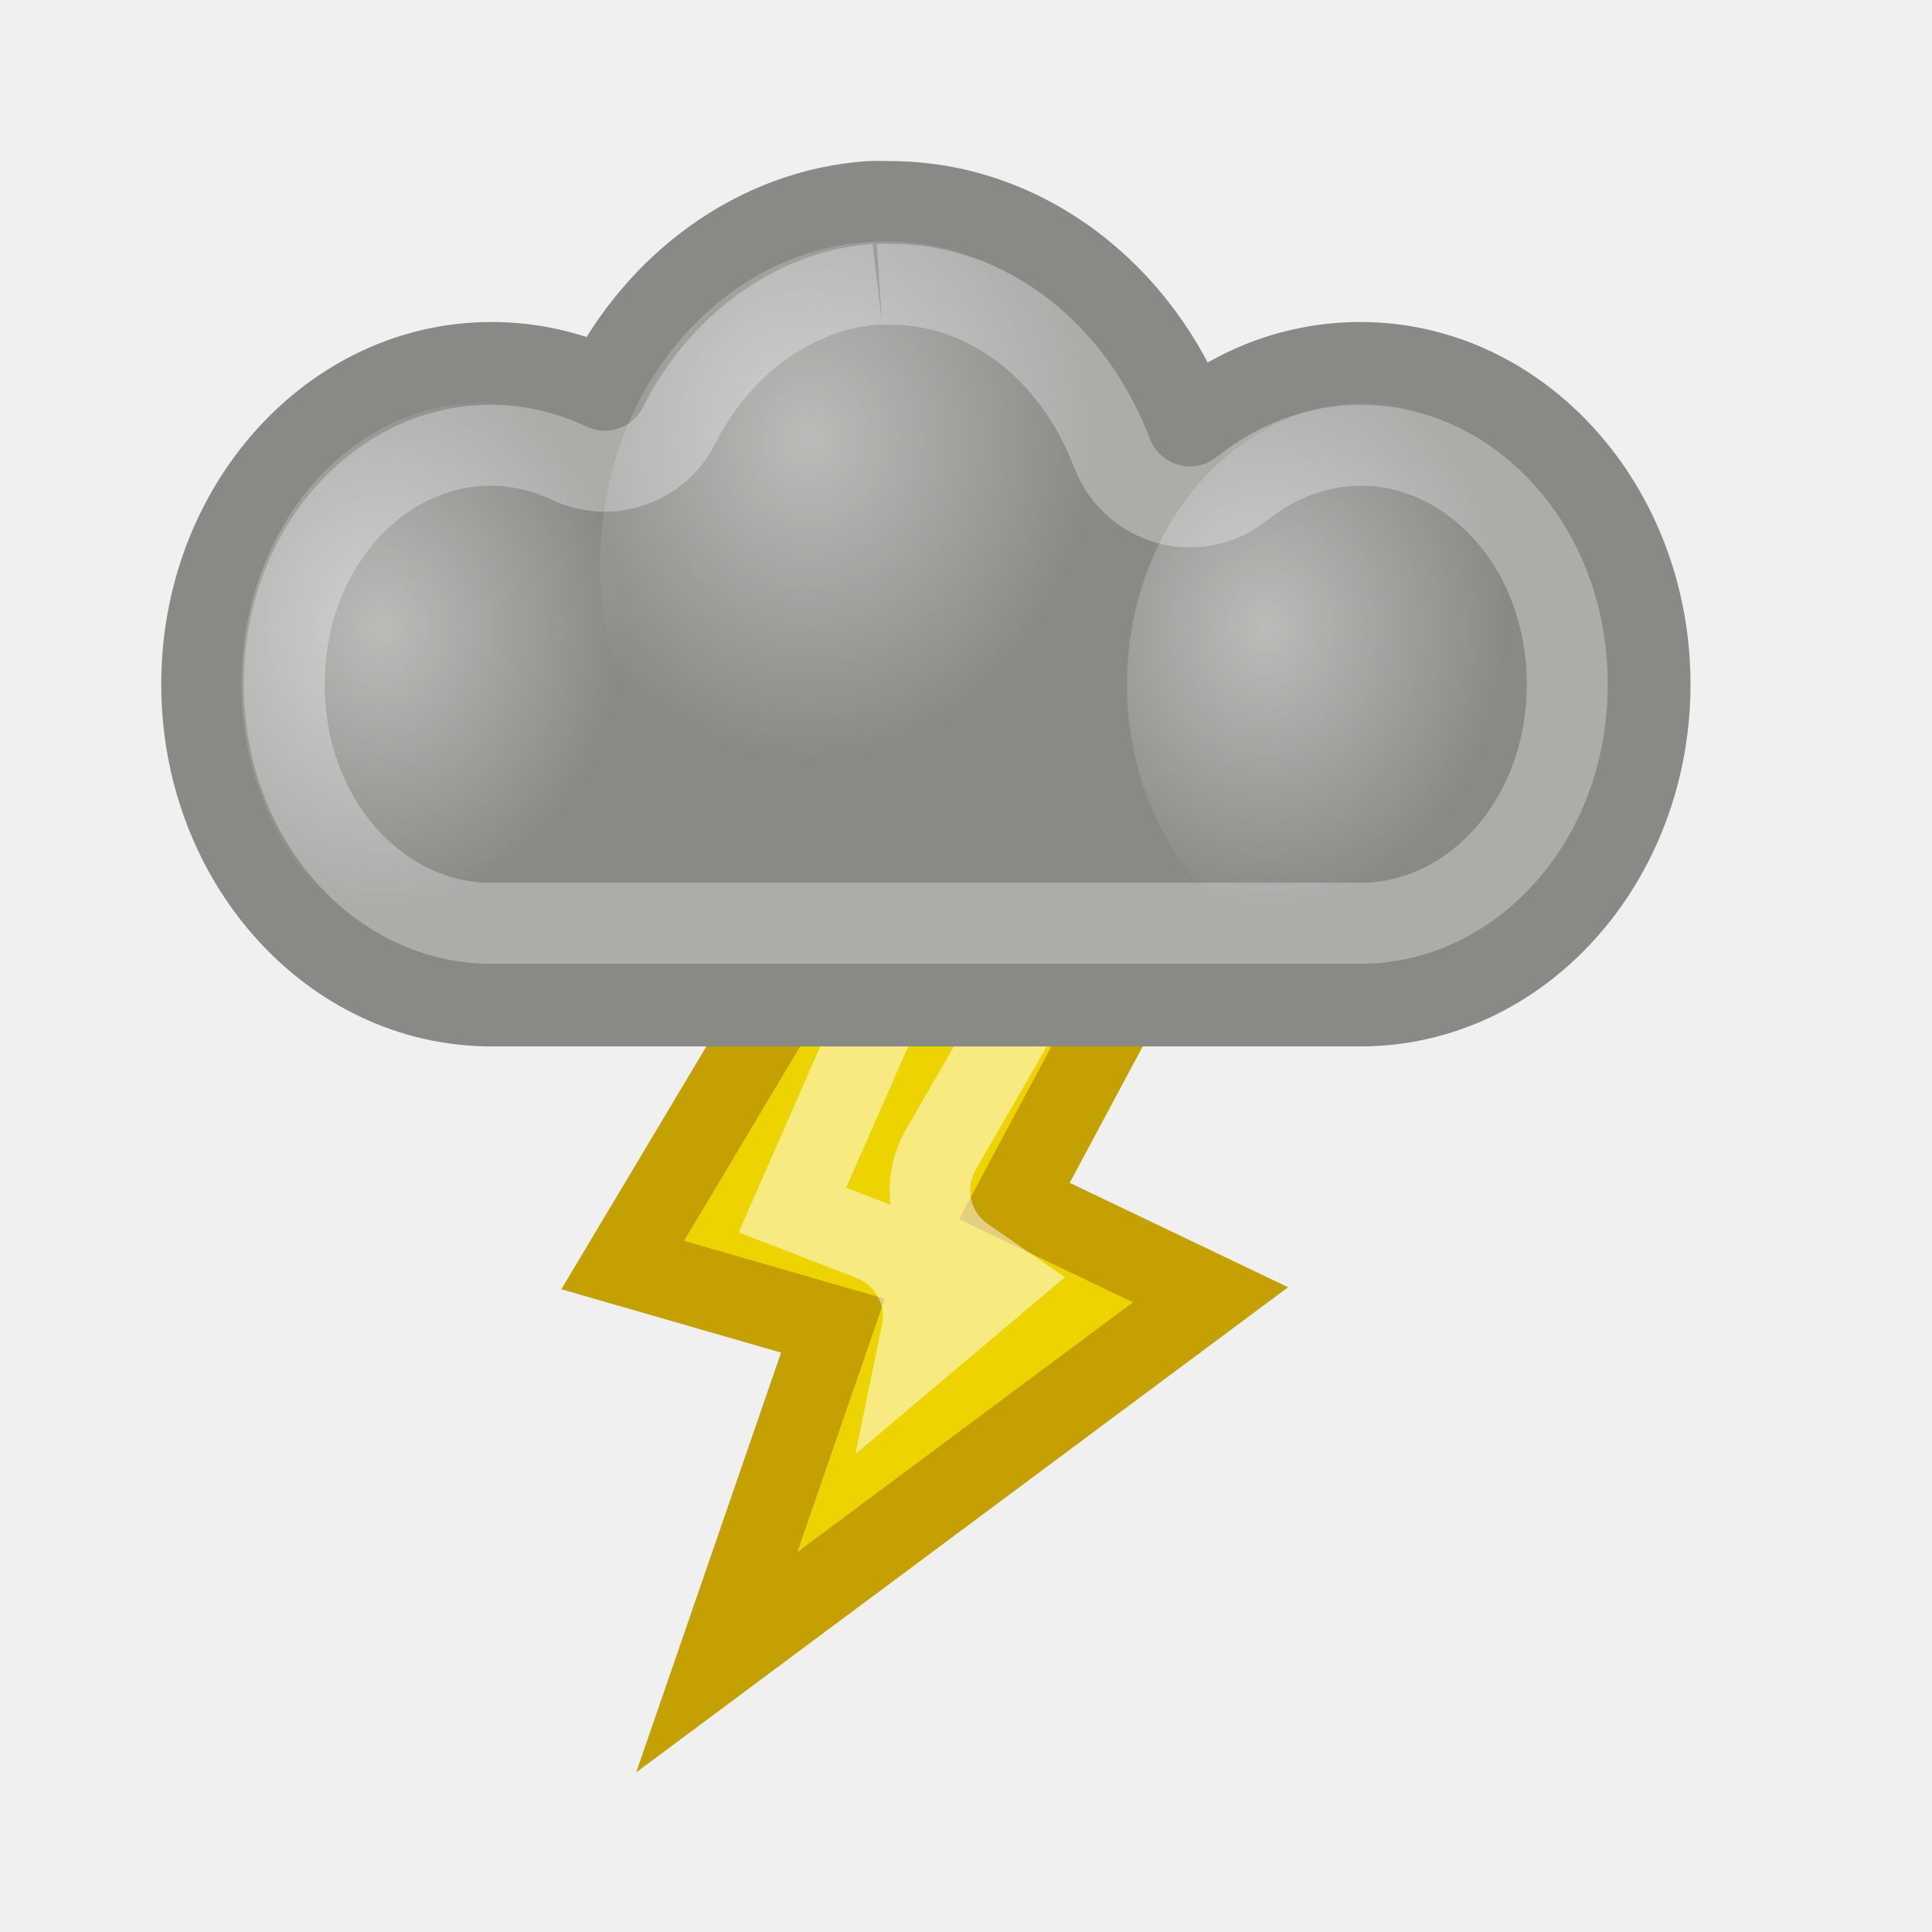
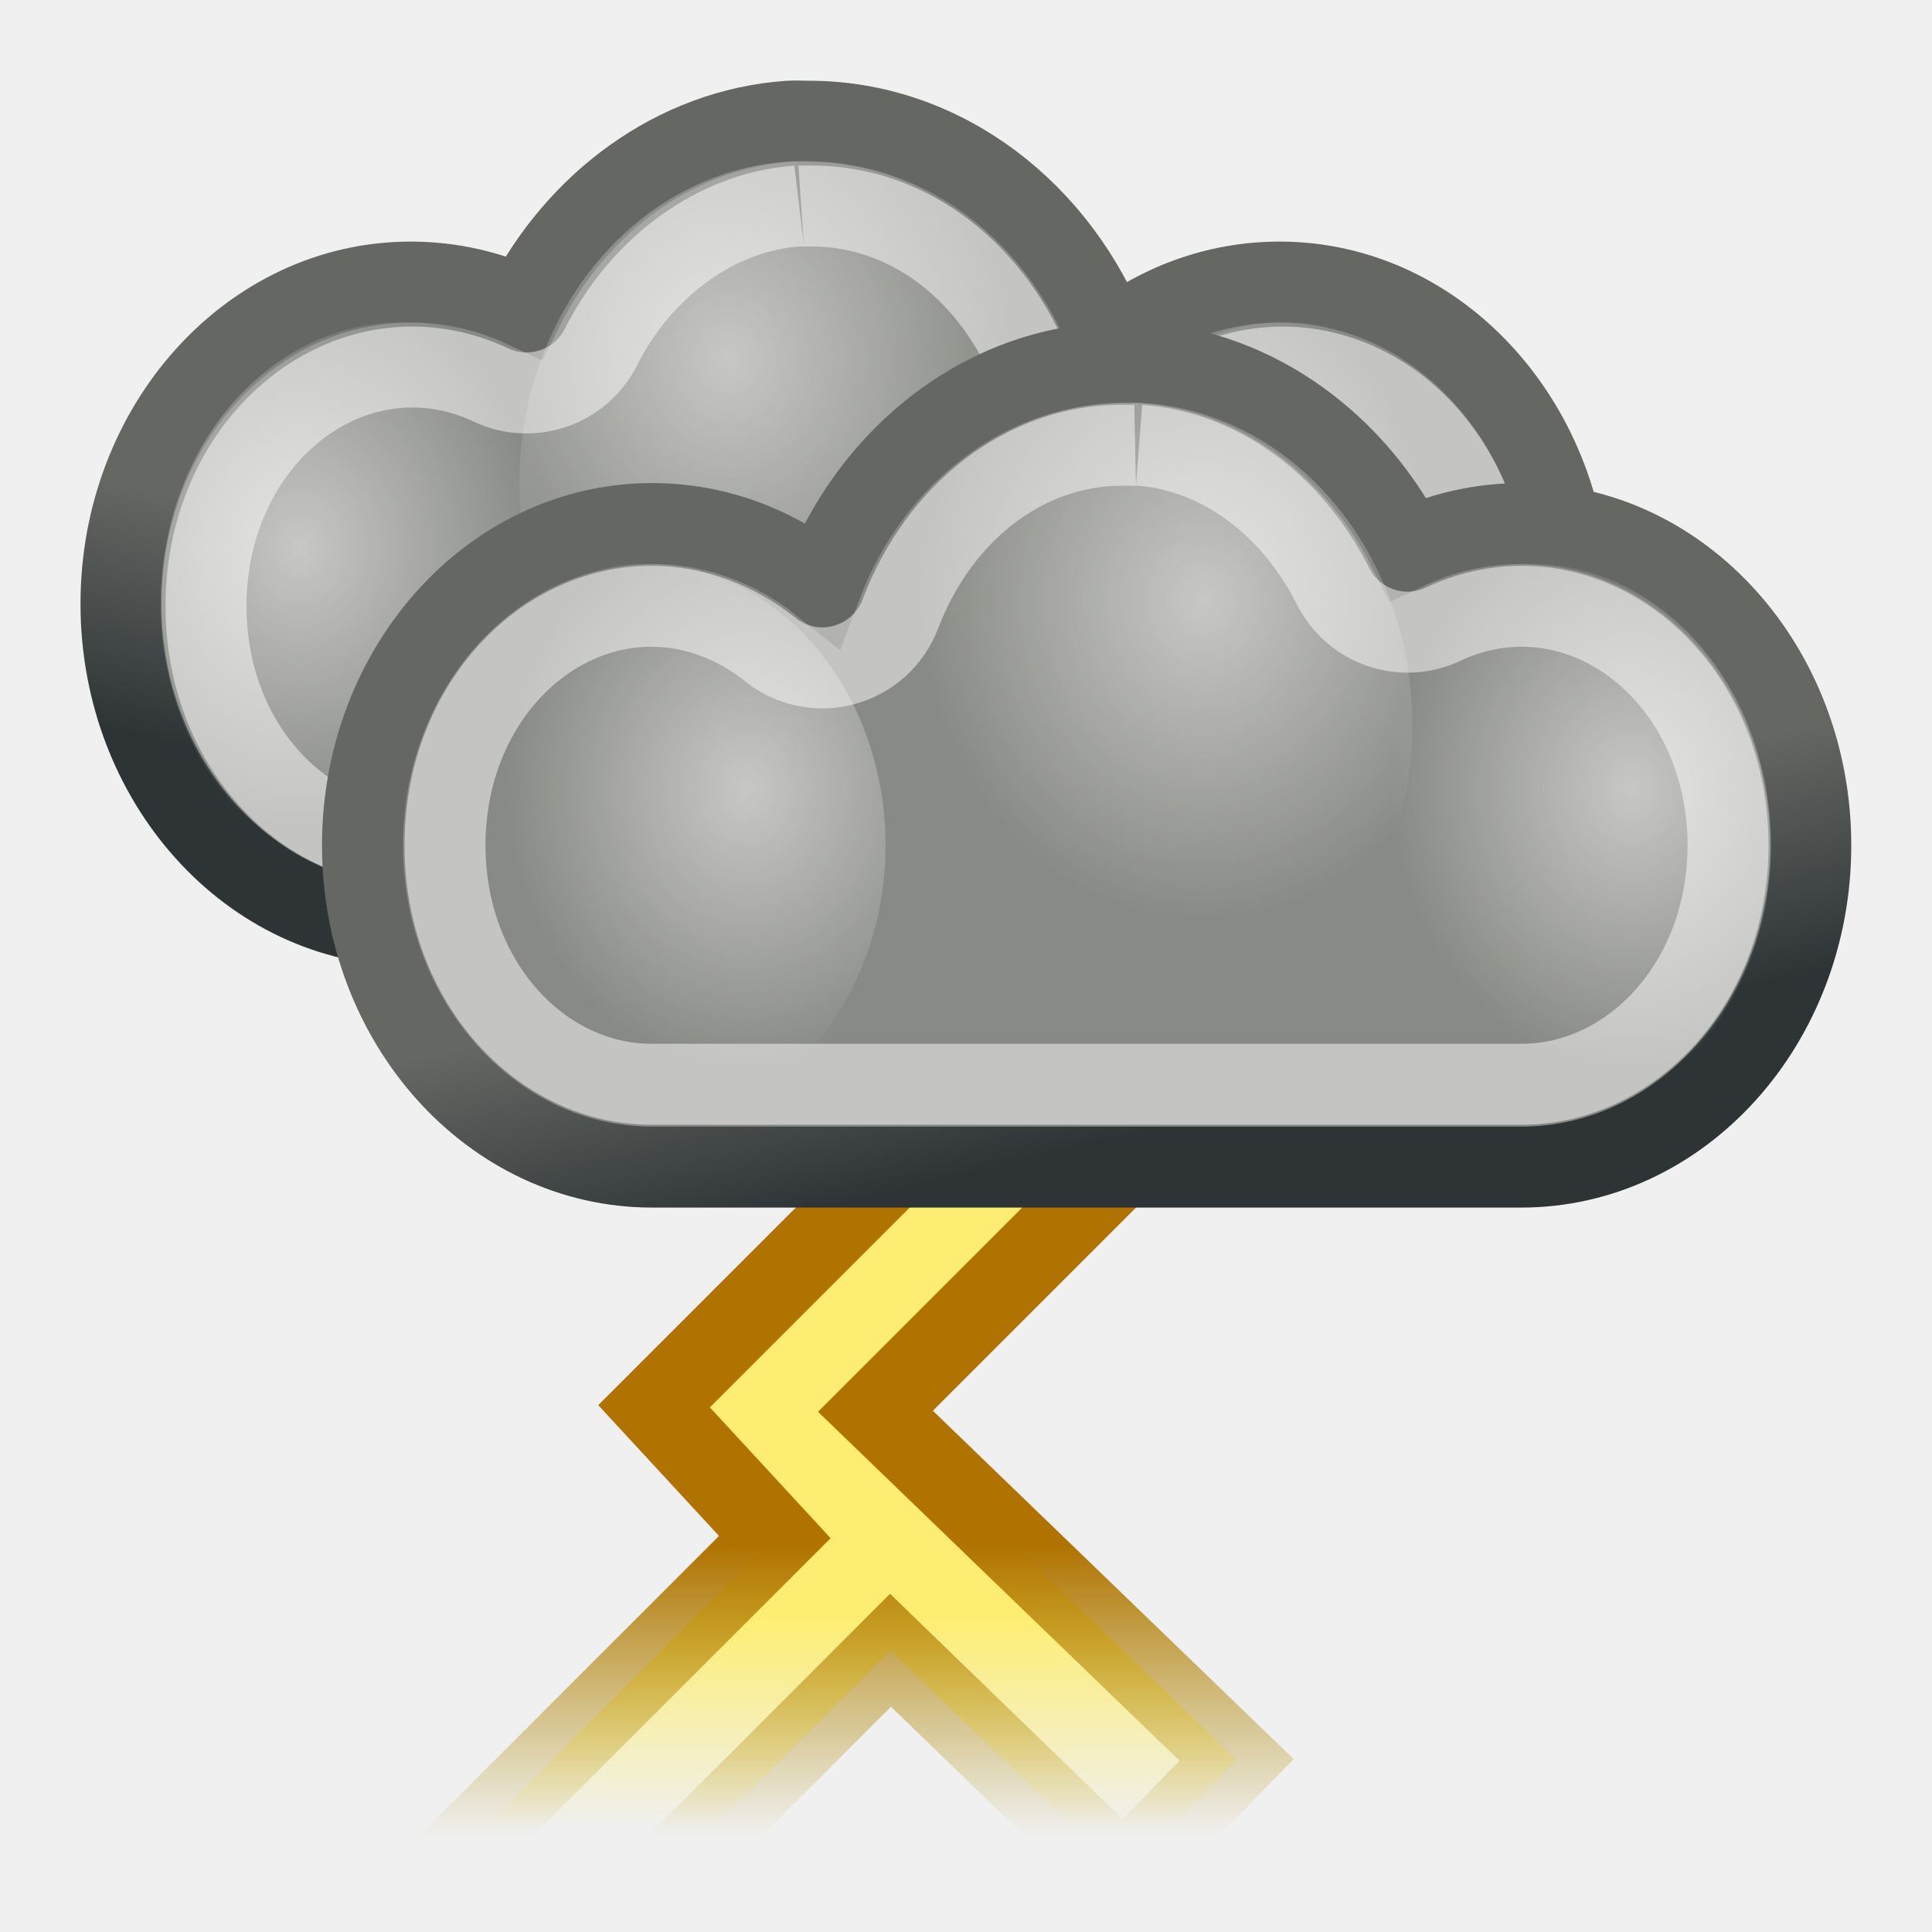
<svg xmlns="http://www.w3.org/2000/svg" xmlns:xlink="http://www.w3.org/1999/xlink" width="24" height="24" id="svg2201" version="1.0">
  <defs id="defs2203">
+     <linearGradient id="linearGradient3355">
+       <stop style="stop-color:#fdee73;stop-opacity:1;" offset="0" id="stop3357" />
+       <stop style="stop-color:#fdee73;stop-opacity:0;" offset="1" id="stop3359" />
+     </linearGradient>
+     <linearGradient id="linearGradient3347">
+       <stop style="stop-color:#b07300;stop-opacity:1" offset="0" id="stop3349" />
+       <stop style="stop-color:#b08f00;stop-opacity:0;" offset="1" id="stop3351" />
+     </linearGradient>
+     <linearGradient id="linearGradient3191">
+       <stop style="stop-color:#656763;stop-opacity:1" offset="0" id="stop3193" />
+       <stop style="stop-color:#2e3436;stop-opacity:1" offset="1" id="stop3195" />
+     </linearGradient>
    <linearGradient id="linearGradient2256">
      <stop style="stop-color:#eeeeec;stop-opacity:1;" offset="0" id="stop2258" />
      <stop style="stop-color:#eeeeec;stop-opacity:0;" offset="1" id="stop2260" />
    </linearGradient>
-     <radialGradient xlink:href="#linearGradient2256" id="radialGradient2262" cx="17.904" cy="8.509" fx="17.904" fy="8.509" r="3.571" gradientTransform="matrix(1,9.812014e-18,-3.174809e-18,1.105,5.953376e-16,-0.793125)" gradientUnits="userSpaceOnUse" />
-     <radialGradient xlink:href="#linearGradient2256" id="radialGradient2266" gradientUnits="userSpaceOnUse" gradientTransform="matrix(1,-3.277001e-17,1.213617e-16,1.105,-3.810358e-16,-0.793125)" cx="17.904" cy="8.509" fx="17.904" fy="8.509" r="3.571" />
-     <radialGradient xlink:href="#linearGradient2256" id="radialGradient2270" gradientUnits="userSpaceOnUse" gradientTransform="matrix(1,3.631959e-18,-6.202865e-17,1.105,3.70457e-15,-0.793125)" cx="17.904" cy="8.509" fx="17.904" fy="8.509" r="3.571" />
+     <radialGradient xlink:href="#linearGradient2256" id="radialGradient2407" gradientUnits="userSpaceOnUse" gradientTransform="matrix(1,0,0,1.105,0,-0.793125)" cx="17.904" cy="8.509" fx="17.904" fy="8.509" r="3.571" />
+     <radialGradient xlink:href="#linearGradient2256" id="radialGradient2409" gradientUnits="userSpaceOnUse" gradientTransform="matrix(1,0,0,1.105,0,-0.793125)" cx="17.904" cy="8.509" fx="17.904" fy="8.509" r="3.571" />
+     <radialGradient xlink:href="#linearGradient2256" id="radialGradient2411" gradientUnits="userSpaceOnUse" gradientTransform="matrix(1,0,0,1.105,0,-0.793125)" cx="17.904" cy="8.509" fx="17.904" fy="8.509" r="3.571" />
+     <linearGradient xlink:href="#linearGradient3191" id="linearGradient3197" x1="13.972" y1="13.264" x2="13.277" y2="16.176" gradientUnits="userSpaceOnUse" gradientTransform="matrix(-1,0,0,1,27,-1.999167)" />
+     <linearGradient xlink:href="#linearGradient3191" id="linearGradient3281" gradientUnits="userSpaceOnUse" gradientTransform="translate(-3.002862,-4.999167)" x1="13.972" y1="13.264" x2="13.277" y2="16.176" />
+     <radialGradient xlink:href="#linearGradient2256" id="radialGradient3283" gradientUnits="userSpaceOnUse" gradientTransform="matrix(1,0,0,1.105,0,-0.793125)" cx="17.904" cy="8.509" fx="17.904" fy="8.509" r="3.571" />
+     <radialGradient xlink:href="#linearGradient2256" id="radialGradient3285" gradientUnits="userSpaceOnUse" gradientTransform="matrix(1,0,0,1.105,0,-0.793125)" cx="17.904" cy="8.509" fx="17.904" fy="8.509" r="3.571" />
+     <radialGradient xlink:href="#linearGradient2256" id="radialGradient3287" gradientUnits="userSpaceOnUse" gradientTransform="matrix(1,0,0,1.105,0,-0.793125)" cx="17.904" cy="8.509" fx="17.904" fy="8.509" r="3.571" />
+     <linearGradient xlink:href="#linearGradient3347" id="linearGradient3353" x1="11.755" y1="19.201" x2="11.755" y2="22.816" gradientUnits="userSpaceOnUse" />
+     <linearGradient xlink:href="#linearGradient3355" id="linearGradient3361" x1="10.73" y1="20.105" x2="10.73" y2="22.695" gradientUnits="userSpaceOnUse" />
  </defs>
  <g id="layer1">
-     <path style="opacity:1;fill:#edd400;fill-opacity:1;stroke:#c4a000;stroke-width:1;stroke-miterlimit:4;stroke-dasharray:none;stroke-opacity:1" d="M 10.267,11.476 L 7.735,15.715 L 10.347,16.468 L 8.904,20.649 L 15.038,16.084 L 12.601,14.919 L 14.486,11.396 L 10.267,11.476 z " id="rect2314" />
-     <path xlink:href="#rect2314" style="opacity:0.5;fill:none;fill-opacity:1;stroke:#ffffff;stroke-width:1;stroke-miterlimit:4;stroke-dasharray:none;stroke-opacity:1" id="path2324" d="M 12.75,12.438 L 10.969,12.469 L 9.844,15.031 L 10.812,15.406 C 11.292,15.586 11.561,16.097 11.438,16.594 L 11.406,16.75 L 12.406,15.906 L 12,15.625 C 11.558,15.33 11.421,14.741 11.688,14.281 L 12.75,12.438 z " />
-     <path style="opacity:1;fill:#888a85;fill-opacity:1;stroke:#888a85;stroke-width:1.006;stroke-miterlimit:4;stroke-dasharray:none;stroke-opacity:1" d="M 10.799,2.504 C 9.391,2.603 8.162,3.52 7.51,4.815 C 7.079,4.612 6.601,4.503 6.104,4.503 C 4.117,4.503 2.506,6.292 2.506,8.5 C 2.506,10.707 4.117,12.496 6.104,12.496 C 6.112,12.496 6.124,12.496 6.132,12.496 C 6.14,12.496 6.153,12.497 6.16,12.496 L 6.47,12.496 L 16.533,12.496 L 16.871,12.496 C 16.878,12.496 16.891,12.496 16.899,12.496 C 18.886,12.496 20.497,10.707 20.497,8.5 C 20.497,6.292 18.886,4.503 16.899,4.503 C 16.115,4.503 15.382,4.779 14.79,5.252 C 14.176,3.64 12.726,2.504 11.052,2.504 C 10.964,2.504 10.884,2.498 10.799,2.504 z " id="path2237" />
-     <path style="opacity:0.5;fill:url(#radialGradient2262);fill-opacity:1;stroke:none;stroke-width:0.941;stroke-miterlimit:4;stroke-dasharray:none;stroke-opacity:1" id="path2246" d="M 22.857 7.554 A 3.571 3.946 0 1 1  15.714,7.554 A 3.571 3.946 0 1 1  22.857 7.554 z" transform="matrix(0.419979,0.848704,-0.658303,0.443438,13.87302,-11.21757)" />
-     <path style="opacity:0.5;fill:url(#radialGradient2266);fill-opacity:1;stroke:none;stroke-width:0.941;stroke-miterlimit:4;stroke-dasharray:none;stroke-opacity:1" id="path2264" d="M 22.857 7.554 A 3.571 3.946 0 1 1  15.714,7.554 A 3.571 3.946 0 1 1  22.857 7.554 z" transform="matrix(0.419979,0.848582,-0.658302,0.443375,2.873003,-11.21523)" />
-     <path style="opacity:0.5;fill:url(#radialGradient2270);fill-opacity:1;stroke:none;stroke-width:0.941;stroke-miterlimit:4;stroke-dasharray:none;stroke-opacity:1" id="path2268" d="M 22.857 7.554 A 3.571 3.946 0 1 1  15.714,7.554 A 3.571 3.946 0 1 1  22.857 7.554 z" transform="matrix(4.961495e-7,1.12,-0.897657,-7.661627e-7,17.77931,-14.60097)" />
-     <path xlink:href="#path2237" style="opacity:0.3;fill:none;fill-opacity:1;stroke:#ffffff;stroke-width:1.006;stroke-miterlimit:4;stroke-dasharray:none;stroke-opacity:1" id="path2286" d="M 10.875,3.531 C 9.872,3.602 8.938,4.287 8.438,5.281 C 8.184,5.787 7.572,5.996 7.062,5.75 C 6.768,5.612 6.438,5.531 6.094,5.531 C 4.729,5.531 3.531,6.794 3.531,8.5 C 3.531,10.206 4.729,11.469 6.094,11.469 C 6.106,11.469 6.132,11.469 6.125,11.469 C 6.157,11.469 6.183,11.468 6.156,11.469 L 6.469,11.469 L 16.531,11.469 L 16.875,11.469 C 16.868,11.469 16.894,11.469 16.906,11.469 C 18.271,11.469 19.469,10.206 19.469,8.5 C 19.469,6.794 18.271,5.531 16.906,5.531 C 16.366,5.531 15.85,5.733 15.438,6.062 C 15.179,6.274 14.835,6.348 14.513,6.261 C 14.19,6.174 13.93,5.937 13.812,5.625 C 13.331,4.362 12.267,3.531 11.062,3.531 C 10.927,3.531 10.869,3.532 10.875,3.531 z " />
+     <path style="opacity:1;fill:url(#linearGradient3361);fill-opacity:1;fill-rule:nonzero;stroke:url(#linearGradient3353);stroke-width:1;stroke-linecap:square;stroke-linejoin:miter;marker:none;marker-start:none;marker-mid:none;marker-end:none;stroke-miterlimit:4;stroke-dasharray:none;stroke-dashoffset:0;stroke-opacity:1;visibility:visible;display:inline;overflow:visible;enable-background:accumulate" d="M 13.094,12.5 L 8.125,17.469 L 9.625,19.094 L 5.937,22.781 L 7.375,24.188 L 11.062,20.5 L 13.955,23.301 L 15.362,21.863 L 10.875,17.531 L 14.5,13.906 L 13.094,12.5 z" id="rect3339" />
+     <path style="opacity:1;fill:#888a85;fill-opacity:1;stroke:url(#linearGradient3281);stroke-width:1.006;stroke-miterlimit:4;stroke-dasharray:none;stroke-opacity:1" d="M 9.796,1.506 C 8.388,1.605 7.159,2.521 6.507,3.816 C 6.076,3.614 5.598,3.504 5.101,3.504 C 3.114,3.504 1.503,5.293 1.503,7.501 C 1.503,9.709 3.114,11.498 5.101,11.498 C 5.109,11.498 5.122,11.498 5.129,11.498 C 5.137,11.498 5.15,11.498 5.157,11.498 L 5.467,11.498 L 15.53,11.498 L 15.868,11.498 C 15.876,11.498 15.888,11.498 15.896,11.498 C 17.883,11.498 19.494,9.709 19.494,7.501 C 19.494,5.293 17.883,3.504 15.896,3.504 C 15.112,3.504 14.379,3.78 13.788,4.254 C 13.174,2.642 11.723,1.506 10.049,1.506 C 9.962,1.506 9.882,1.5 9.796,1.506 z" id="path3271" />
+     <path style="opacity:0.621;fill:url(#radialGradient3283);fill-opacity:1;stroke:none;stroke-width:0.941;stroke-miterlimit:4;stroke-dasharray:none;stroke-opacity:1" id="path3273" d="M 22.857,7.554 A 3.571,3.946 0 1 1 15.714,7.554 A 3.571,3.946 0 1 1 22.857,7.554 z" transform="matrix(0.419979,0.848704,-0.658303,0.443438,12.87016,-12.21619)" />
+     <path style="opacity:0.621;fill:url(#radialGradient3285);fill-opacity:1;stroke:none;stroke-width:0.941;stroke-miterlimit:4;stroke-dasharray:none;stroke-opacity:1" id="path3275" d="M 22.857,7.554 A 3.571,3.946 0 1 1 15.714,7.554 A 3.571,3.946 0 1 1 22.857,7.554 z" transform="matrix(0.419979,0.848582,-0.658302,0.443375,1.87014,-12.21385)" />
+     <path style="opacity:0.621;fill:url(#radialGradient3287);fill-opacity:1;stroke:none;stroke-width:0.941;stroke-miterlimit:4;stroke-dasharray:none;stroke-opacity:1" id="path3277" d="M 22.857,7.554 A 3.571,3.946 0 1 1 15.714,7.554 A 3.571,3.946 0 1 1 22.857,7.554 z" transform="matrix(4.961495e-7,1.12,-0.897657,-7.661627e-7,16.77645,-15.59959)" />
+     <path xlink:href="#path2237" style="opacity:0.5;fill:none;fill-opacity:1;stroke:#ffffff;stroke-width:1.006;stroke-miterlimit:4;stroke-dasharray:none;stroke-opacity:1" id="path3279" d="M 10.875,3.531 C 9.872,3.602 8.938,4.287 8.438,5.281 C 8.184,5.787 7.572,5.996 7.062,5.75 C 6.768,5.612 6.438,5.531 6.094,5.531 C 4.729,5.531 3.531,6.794 3.531,8.5 C 3.531,10.206 4.729,11.469 6.094,11.469 C 6.106,11.469 6.132,11.469 6.125,11.469 C 6.157,11.469 6.183,11.468 6.156,11.469 L 6.469,11.469 L 16.531,11.469 L 16.875,11.469 C 16.868,11.469 16.894,11.469 16.906,11.469 C 18.271,11.469 19.469,10.206 19.469,8.5 C 19.469,6.794 18.271,5.531 16.906,5.531 C 16.366,5.531 15.85,5.733 15.438,6.062 C 15.179,6.274 14.835,6.348 14.513,6.261 C 14.19,6.174 13.93,5.937 13.812,5.625 C 13.331,4.362 12.267,3.531 11.062,3.531 C 10.927,3.531 10.869,3.532 10.875,3.531 z" transform="translate(-0.9717281,-0.9717281)" />
+     <path style="opacity:1;fill:#888a85;fill-opacity:1;stroke:url(#linearGradient3197);stroke-width:1.006;stroke-miterlimit:4;stroke-dasharray:none;stroke-opacity:1" d="M 14.201,4.506 C 15.609,4.605 16.838,5.521 17.49,6.816 C 17.921,6.614 18.399,6.504 18.896,6.504 C 20.883,6.504 22.494,8.293 22.494,10.501 C 22.494,12.709 20.883,14.498 18.896,14.498 C 18.888,14.498 18.876,14.498 18.868,14.498 C 18.86,14.498 18.847,14.498 18.84,14.498 L 18.53,14.498 L 8.467,14.498 L 8.129,14.498 C 8.122,14.498 8.109,14.498 8.101,14.498 C 6.114,14.498 4.503,12.709 4.503,10.501 C 4.503,8.293 6.114,6.504 8.101,6.504 C 8.885,6.504 9.618,6.78 10.21,7.254 C 10.824,5.642 12.274,4.506 13.948,4.506 C 14.036,4.506 14.116,4.5 14.201,4.506 z" id="path2397" />
+     <path style="opacity:0.621;fill:url(#radialGradient2407);fill-opacity:1;stroke:none;stroke-width:0.941;stroke-miterlimit:4;stroke-dasharray:none;stroke-opacity:1" id="path2399" d="M 22.857,7.554 A 3.571,3.946 0 1 1 15.714,7.554 A 3.571,3.946 0 1 1 22.857,7.554 z" transform="matrix(-0.419979,0.848704,0.658303,0.443438,11.12698,-9.216191)" />
+     <path style="opacity:0.621;fill:url(#radialGradient2409);fill-opacity:1;stroke:none;stroke-width:0.941;stroke-miterlimit:4;stroke-dasharray:none;stroke-opacity:1" id="path2401" d="M 22.857,7.554 A 3.571,3.946 0 1 1 15.714,7.554 A 3.571,3.946 0 1 1 22.857,7.554 z" transform="matrix(-0.419979,0.848582,0.658302,0.443375,22.127,-9.213851)" />
+     <path style="opacity:0.621;fill:url(#radialGradient2411);fill-opacity:1;stroke:none;stroke-width:0.941;stroke-miterlimit:4;stroke-dasharray:none;stroke-opacity:1" id="path2403" d="M 22.857,7.554 A 3.571,3.946 0 1 1 15.714,7.554 A 3.571,3.946 0 1 1 22.857,7.554 z" transform="matrix(-4.961495e-7,1.12,0.897657,-7.661627e-7,7.22069,-12.59959)" />
+     <path xlink:href="#path2237" style="opacity:0.5;fill:none;fill-opacity:1;stroke:#ffffff;stroke-width:1.006;stroke-miterlimit:4;stroke-dasharray:none;stroke-opacity:1" id="path2405" d="M 9.844,2.531 C 8.841,2.602 7.944,3.275 7.438,4.281 C 7.184,4.787 6.572,4.996 6.062,4.75 C 5.768,4.612 5.438,4.531 5.094,4.531 C 3.729,4.531 2.531,5.794 2.531,7.5 C 2.531,9.206 3.729,10.469 5.094,10.469 C 5.106,10.469 5.132,10.469 5.125,10.469 C 5.157,10.469 5.183,10.468 5.156,10.469 L 5.469,10.469 L 15.531,10.469 L 15.875,10.469 C 15.868,10.469 15.894,10.469 15.906,10.469 C 17.271,10.469 18.469,9.206 18.469,7.5 C 18.469,5.794 17.271,4.531 15.906,4.531 C 15.366,4.531 14.85,4.733 14.438,5.062 C 14.179,5.274 13.835,5.348 13.513,5.261 C 13.19,5.174 12.93,4.937 12.812,4.625 C 12.331,3.362 11.267,2.531 10.062,2.531 C 9.927,2.531 9.82,2.533 9.844,2.531 z" transform="matrix(-1,0,0,1,23.99714,3)" />
  </g>
</svg>
